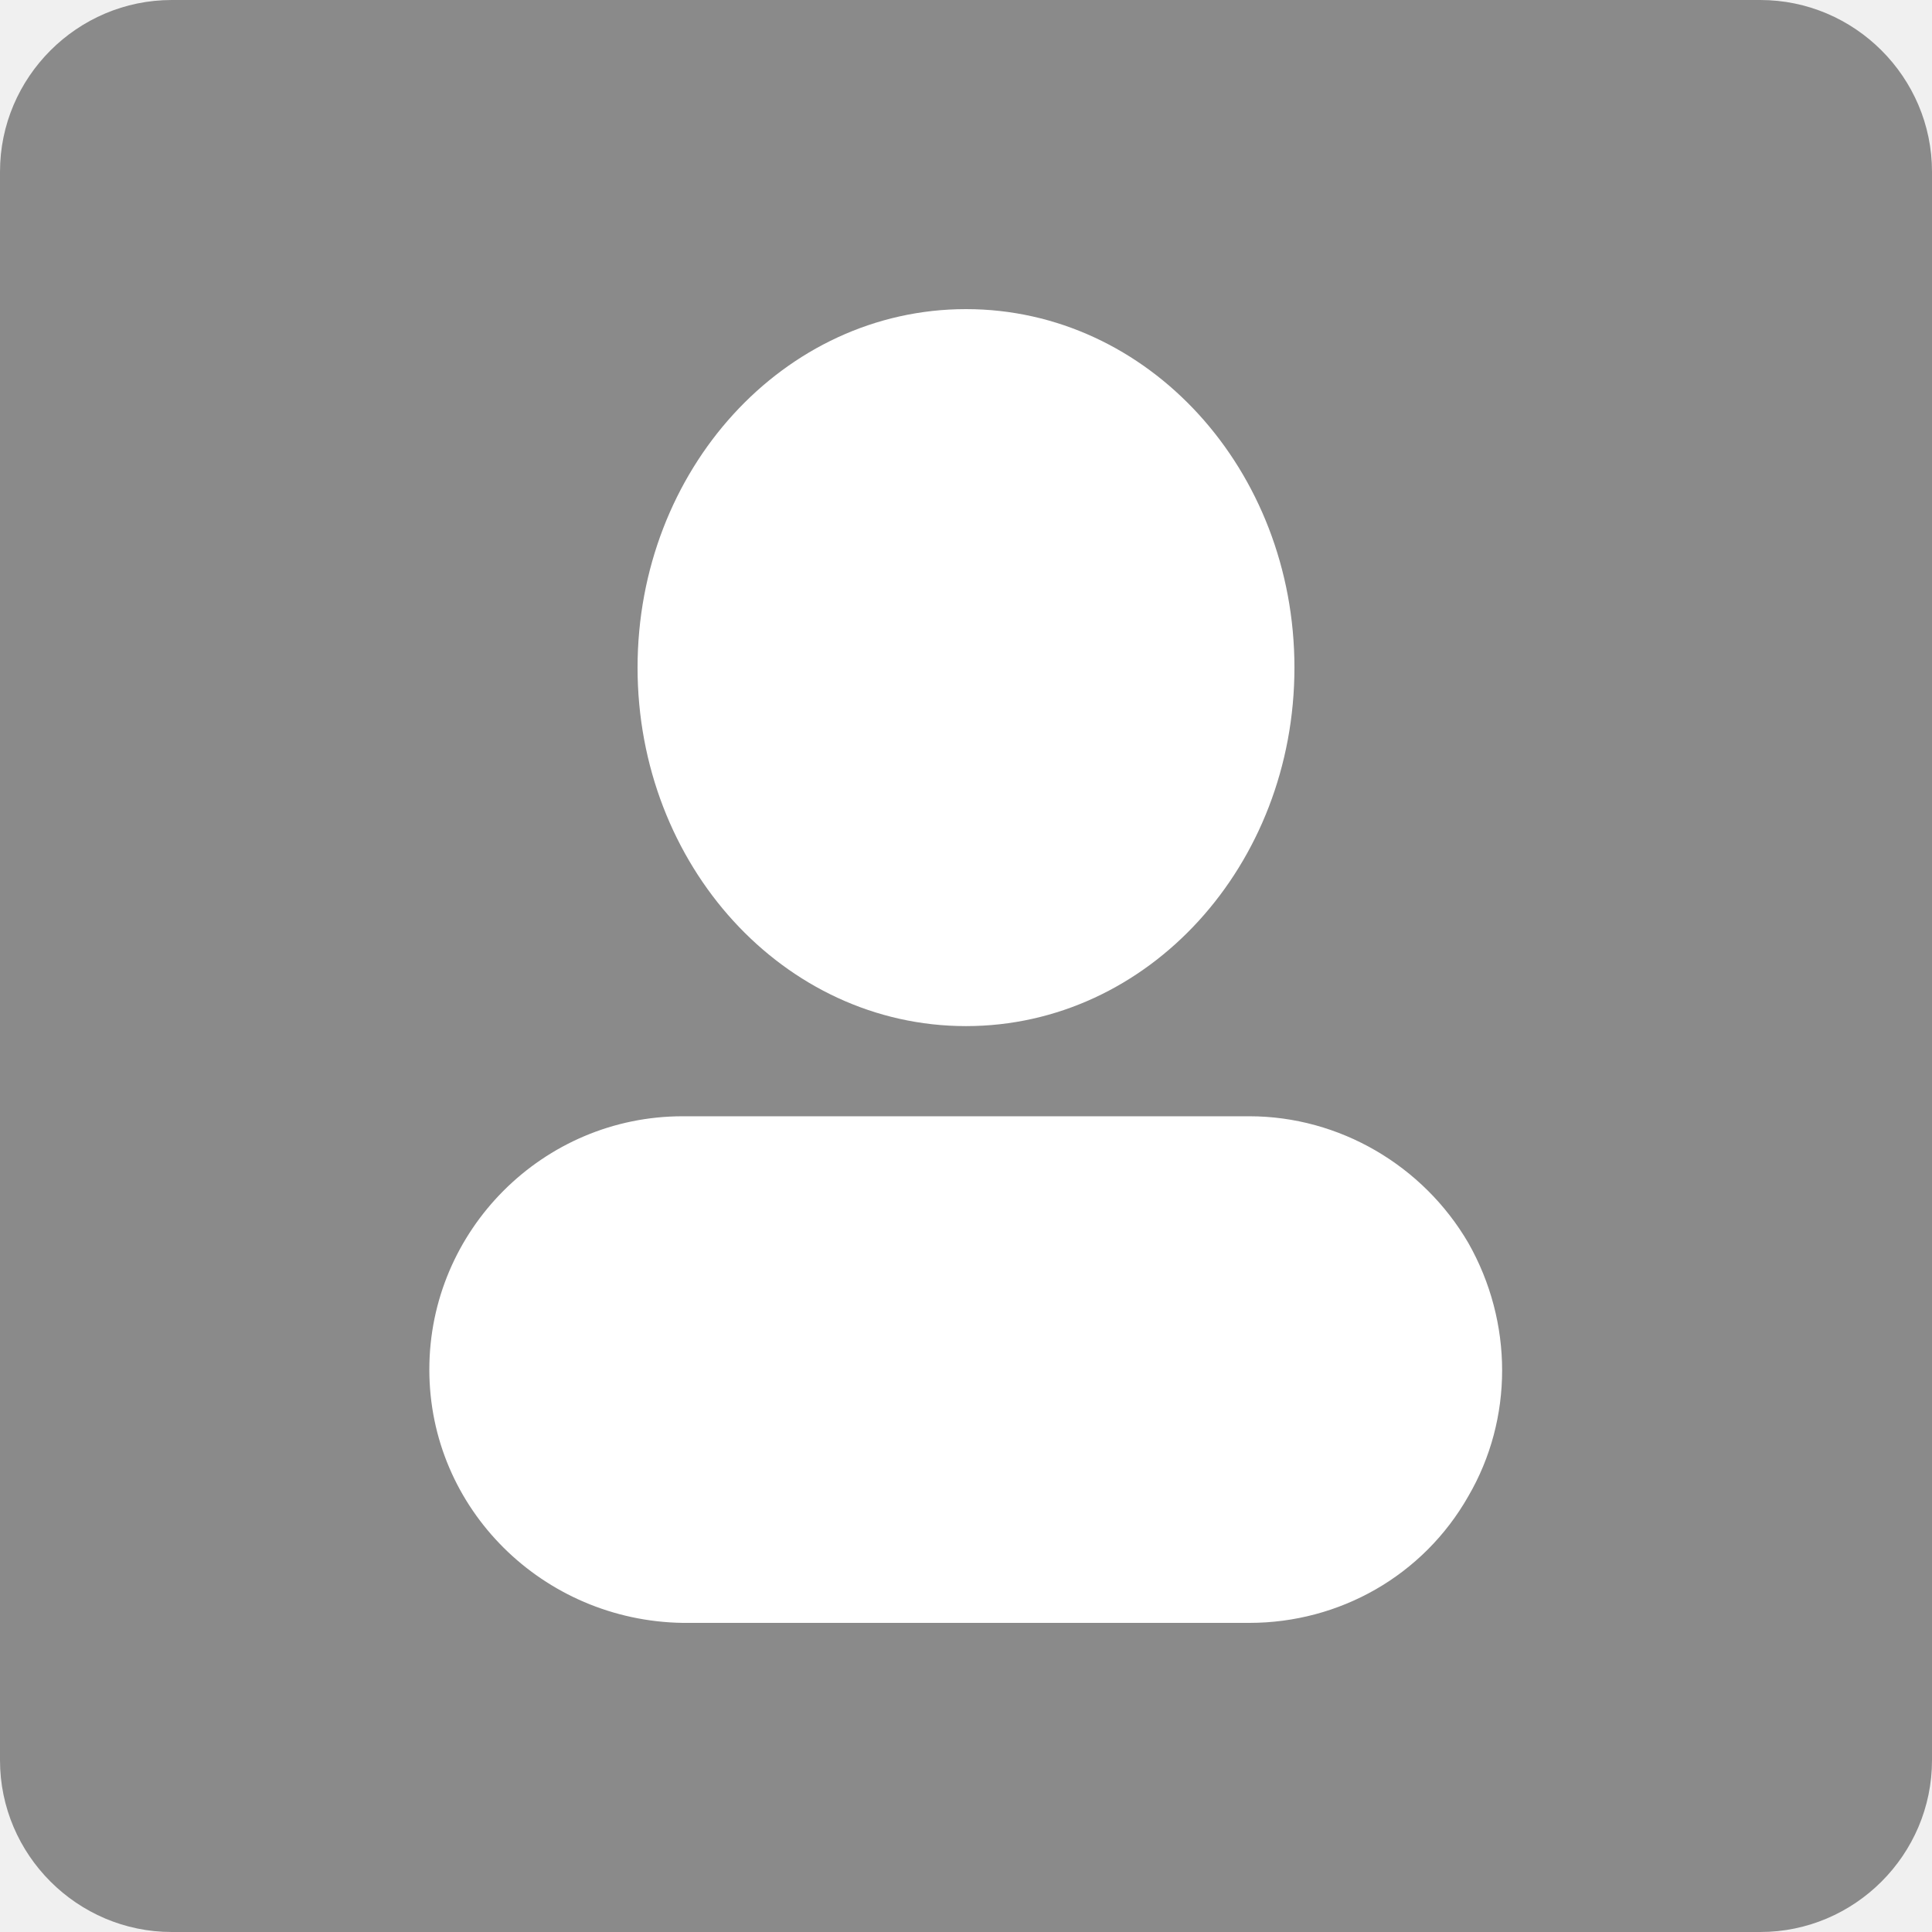
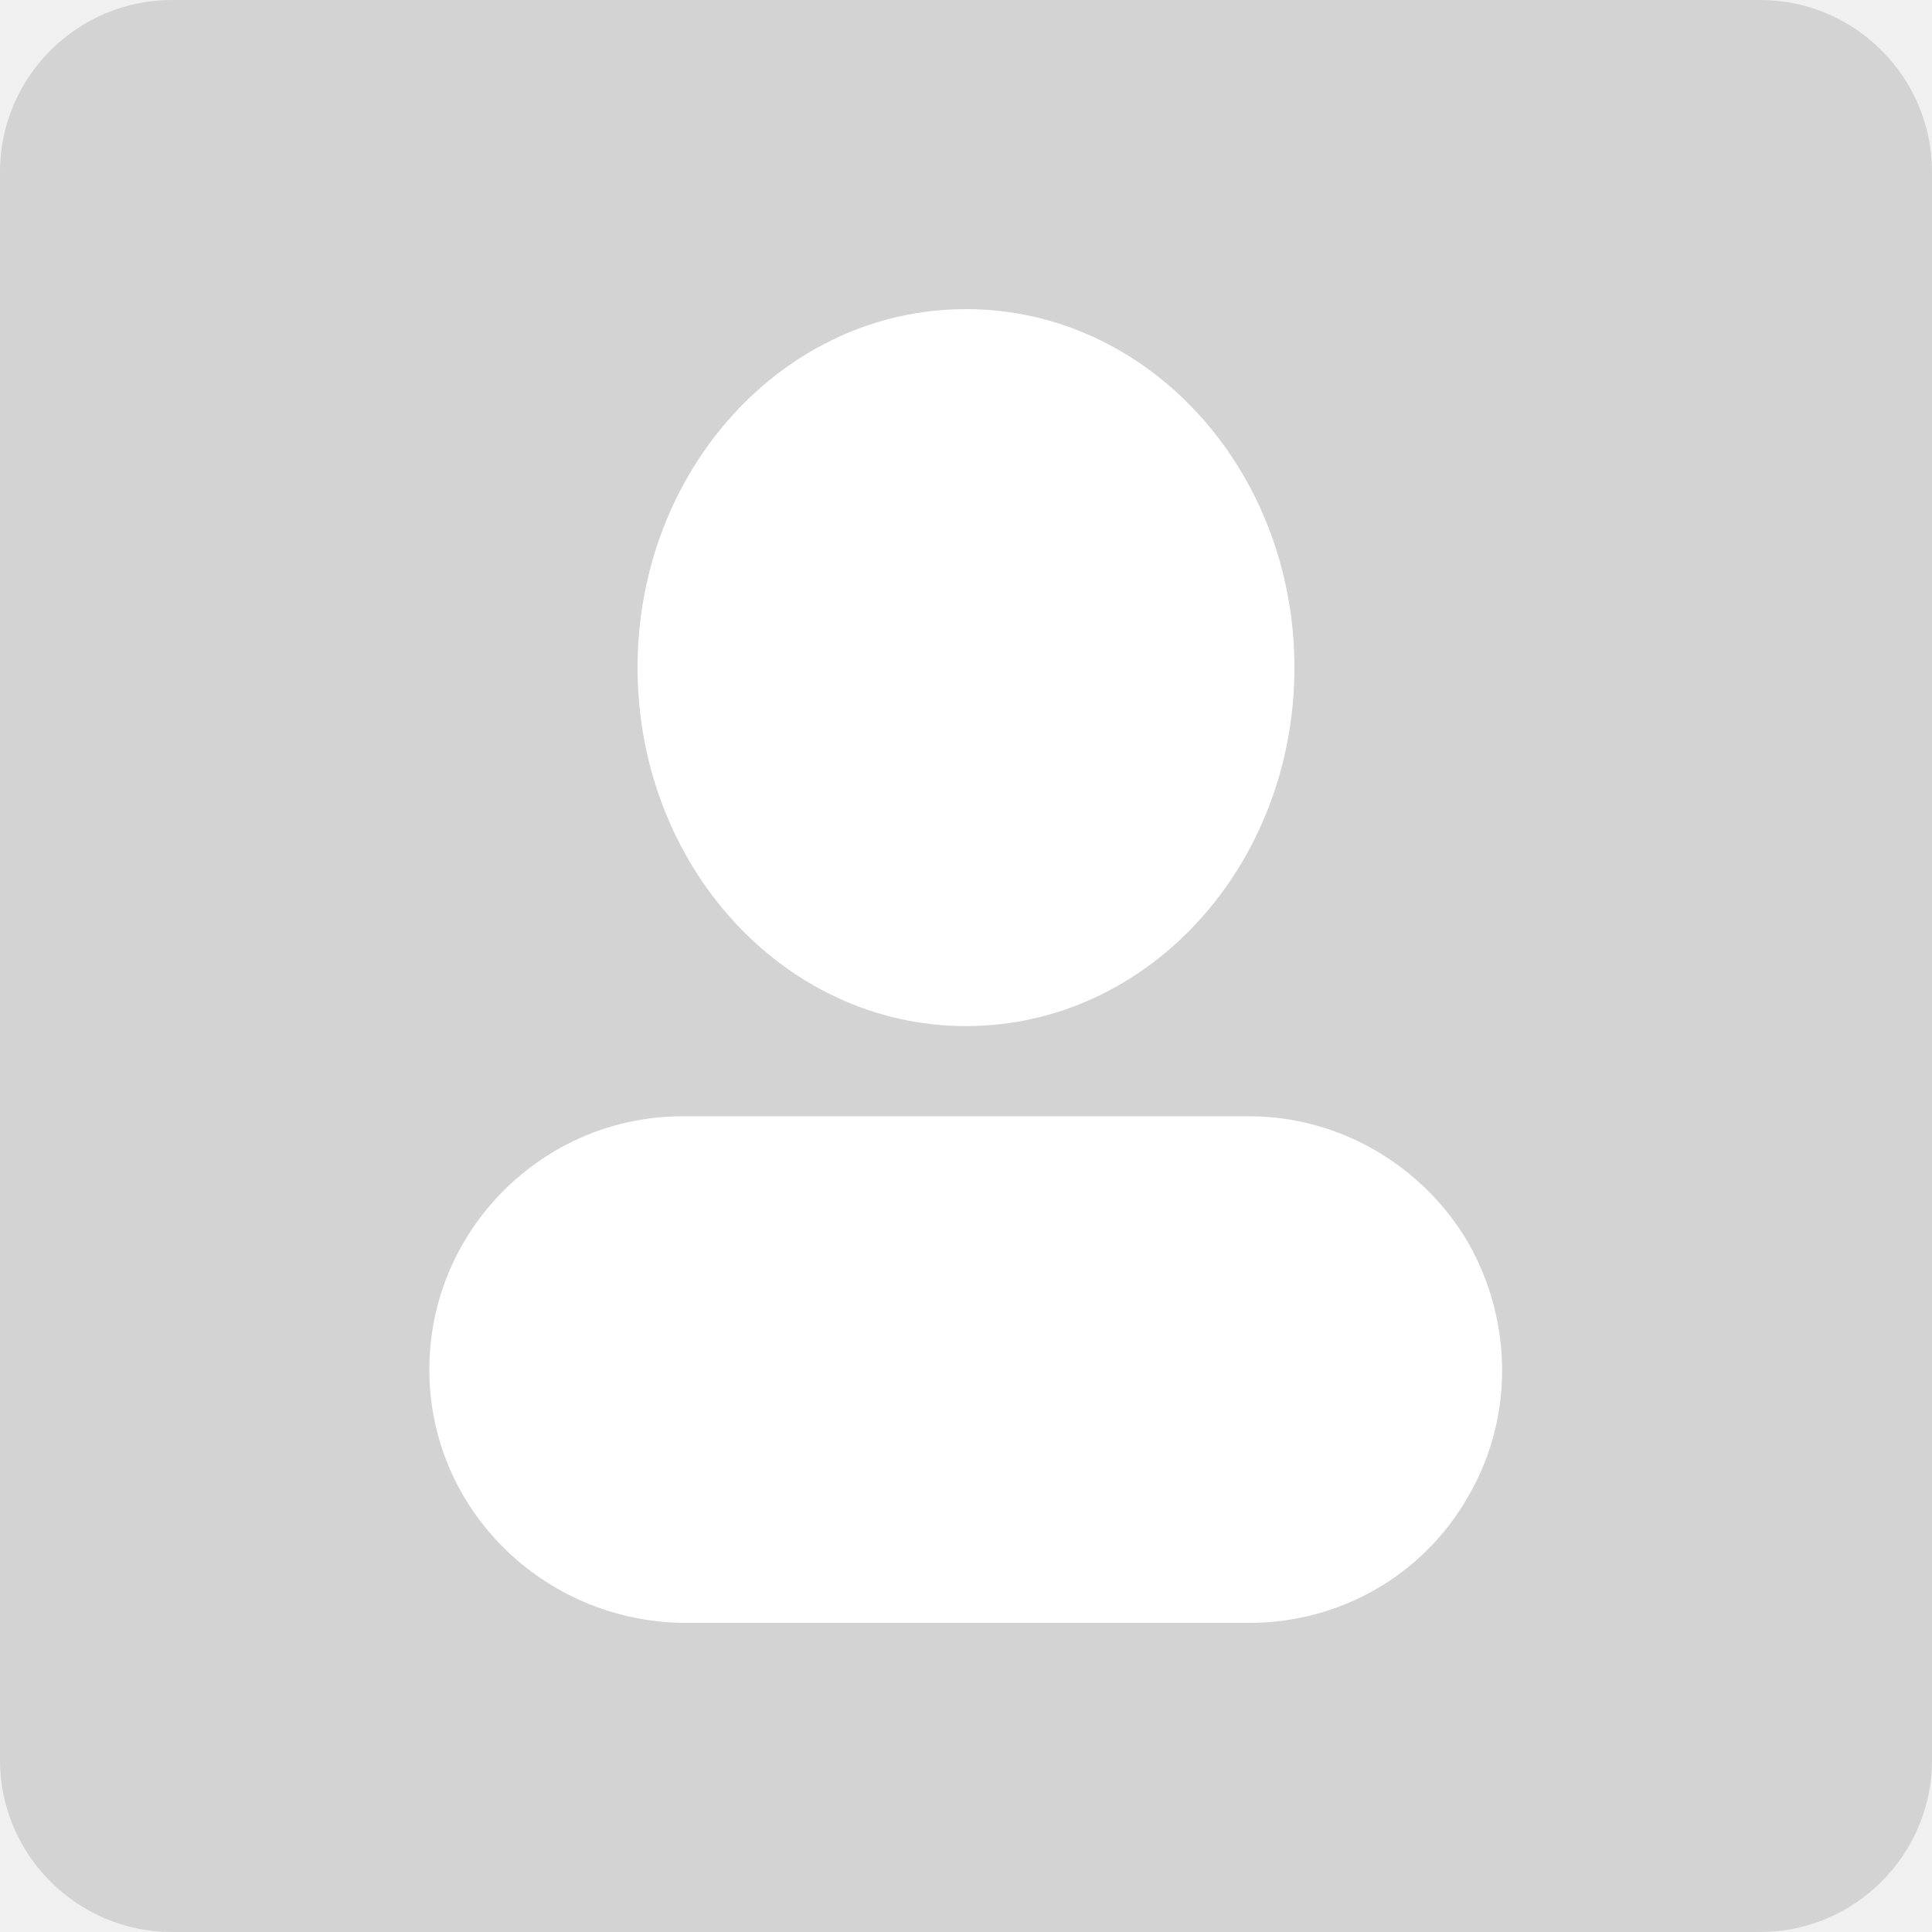
<svg xmlns="http://www.w3.org/2000/svg" t="1718426238358" class="icon" viewBox="0 0 1024 1024" version="1.1" p-id="18447" width="200" height="200">
-   <path d="M91.022 0h841.956c50.062 0 91.022 40.96 91.022 91.022v841.956c0 50.062-40.96 91.022-91.022 91.022H91.022c-50.062 0-91.022-40.96-91.022-91.022V91.022c0-50.062 40.96-91.022 91.022-91.022z" fill="#8a8a8a" p-id="18448" data-spm-anchor-id="a313x.search_index.0.i0.4b053a81fBscfR" class="selected" />
+   <path d="M91.022 0h841.956c50.062 0 91.022 40.96 91.022 91.022v841.956c0 50.062-40.96 91.022-91.022 91.022H91.022c-50.062 0-91.022-40.96-91.022-91.022V91.022c0-50.062 40.96-91.022 91.022-91.022z" fill="#d3d3d3" p-id="18448" data-spm-anchor-id="a313x.search_index.0.i0.4b053a81fBscfR" class="selected" />
  <path d="M512 543.858c-96.711 0-174.08-85.333-174.08-190.009S415.289 163.84 512 163.84s174.08 85.333 174.08 190.009S608.711 543.858 512 543.858z m-284.444 182.044C227.556 651.947 287.858 591.644 361.813 591.644h300.373c47.787 0 92.16 26.169 116.053 67.129 23.893 42.098 23.893 93.298 0 134.258-23.893 42.098-68.267 67.129-116.053 67.129H361.813C287.858 859.022 227.556 799.858 227.556 725.902z m0 0" fill="#ffffff" p-id="18449" data-spm-anchor-id="a313x.search_index.0.i1.4b053a81fBscfR" class="" />
</svg>
